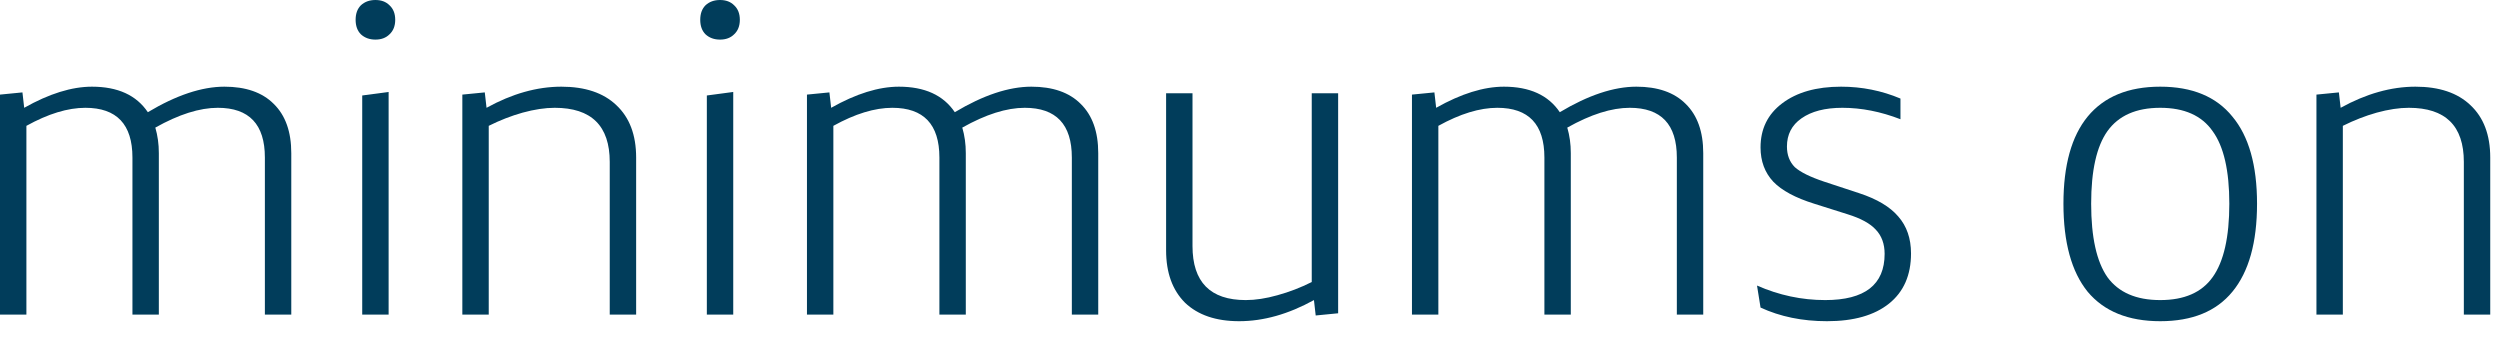
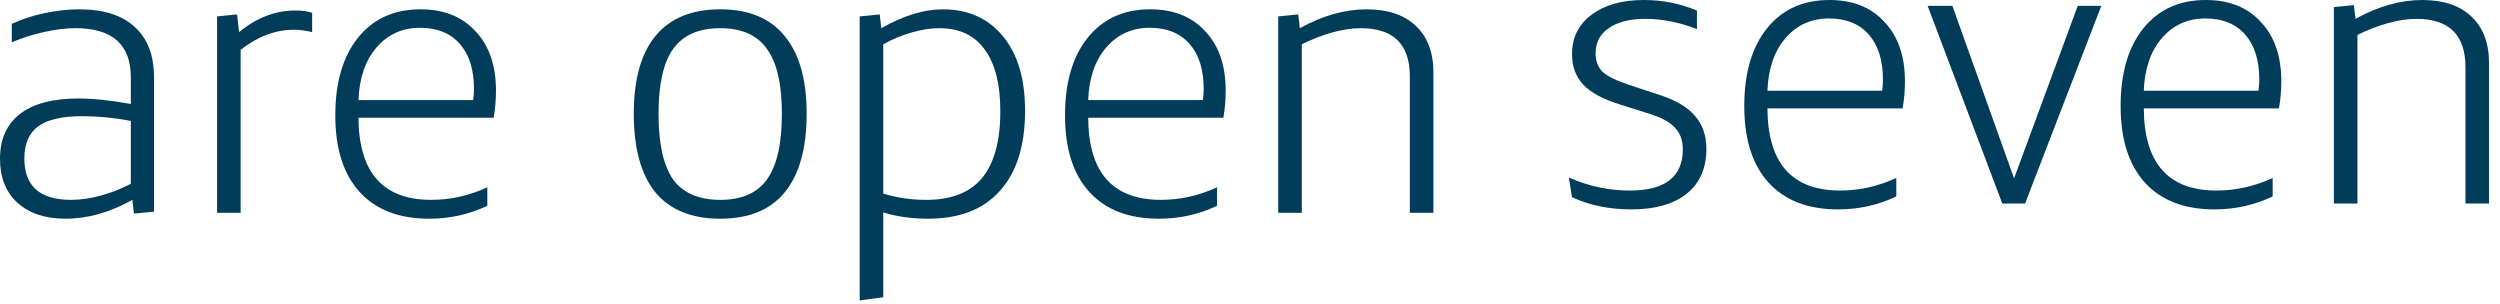
- <svg xmlns="http://www.w3.org/2000/svg" width="125" height="17" viewBox="0 0 125 17" fill="none">
-   <path d="M123.192 15.73V8.096C123.192 6.292 122.276 5.39 120.442 5.39C119.958 5.39 119.423 5.471 118.836 5.632C118.264 5.793 117.7 6.013 117.142 6.292V15.73H115.822V4.73L116.944 4.62L117.032 5.39C118.308 4.686 119.555 4.334 120.772 4.334C121.96 4.334 122.877 4.642 123.522 5.258C124.182 5.874 124.512 6.747 124.512 7.876V15.73H123.192Z" fill="#013D5B" />
-   <path d="M108.012 16.06C106.414 16.06 105.204 15.569 104.382 14.586C103.576 13.589 103.172 12.122 103.172 10.186C103.172 8.265 103.576 6.813 104.382 5.83C105.204 4.833 106.414 4.334 108.012 4.334C109.611 4.334 110.814 4.833 111.62 5.83C112.442 6.813 112.852 8.265 112.852 10.186C112.852 12.122 112.442 13.589 111.62 14.586C110.814 15.569 109.611 16.06 108.012 16.06ZM108.012 15.004C109.215 15.004 110.088 14.623 110.63 13.86C111.188 13.083 111.466 11.858 111.466 10.186C111.466 8.529 111.188 7.319 110.63 6.556C110.088 5.779 109.215 5.39 108.012 5.39C106.81 5.39 105.93 5.779 105.372 6.556C104.83 7.319 104.558 8.529 104.558 10.186C104.558 11.858 104.83 13.083 105.372 13.86C105.93 14.623 106.81 15.004 108.012 15.004Z" fill="#013D5B" />
-   <path d="M87.851 14.278C88.951 14.762 90.088 15.004 91.261 15.004C93.241 15.004 94.231 14.234 94.231 12.694C94.231 12.195 94.084 11.792 93.791 11.484C93.512 11.176 93.043 10.919 92.383 10.714L90.711 10.186C89.772 9.893 89.09 9.526 88.665 9.086C88.24 8.631 88.027 8.059 88.027 7.37C88.027 6.446 88.386 5.713 89.105 5.17C89.838 4.613 90.821 4.334 92.053 4.334C93.094 4.334 94.084 4.532 95.023 4.928V5.962C94.04 5.581 93.072 5.39 92.119 5.39C91.254 5.39 90.572 5.566 90.073 5.918C89.589 6.255 89.347 6.725 89.347 7.326C89.347 7.751 89.479 8.096 89.743 8.36C90.022 8.609 90.513 8.851 91.217 9.086L92.955 9.658C93.85 9.951 94.502 10.34 94.913 10.824C95.338 11.308 95.551 11.924 95.551 12.672C95.551 13.757 95.184 14.593 94.451 15.18C93.718 15.767 92.684 16.06 91.349 16.06C90.117 16.06 89.01 15.833 88.027 15.378L87.851 14.278Z" fill="#013D5B" />
-   <path d="M83.842 15.73V7.876C83.842 6.219 83.057 5.39 81.488 5.39C80.578 5.39 79.537 5.72 78.364 6.38C78.481 6.776 78.54 7.201 78.54 7.656V15.73H77.22V7.876C77.22 6.219 76.435 5.39 74.866 5.39C73.986 5.39 73.003 5.691 71.918 6.292V15.73H70.598V4.73L71.72 4.62L71.808 5.39C73.054 4.686 74.184 4.334 75.196 4.334C76.486 4.334 77.418 4.759 77.99 5.61C79.412 4.759 80.688 4.334 81.818 4.334C82.888 4.334 83.71 4.62 84.282 5.192C84.868 5.764 85.162 6.585 85.162 7.656V15.73H83.842Z" fill="#013D5B" />
-   <path d="M59.625 4.664V12.298C59.625 14.102 60.512 15.004 62.287 15.004C62.771 15.004 63.299 14.923 63.871 14.762C64.458 14.601 65.03 14.381 65.587 14.102V4.664H66.907V15.664L65.785 15.774L65.697 15.004C64.421 15.708 63.174 16.06 61.957 16.06C60.798 16.06 59.896 15.752 59.251 15.136C58.62 14.505 58.305 13.633 58.305 12.518V4.664H59.625Z" fill="#013D5B" />
-   <path d="M53.592 15.73V7.876C53.592 6.219 52.807 5.39 51.238 5.39C50.328 5.39 49.287 5.72 48.114 6.38C48.231 6.776 48.29 7.201 48.29 7.656V15.73H46.97V7.876C46.97 6.219 46.185 5.39 44.616 5.39C43.736 5.39 42.753 5.691 41.668 6.292V15.73H40.348V4.73L41.47 4.62L41.558 5.39C42.804 4.686 43.934 4.334 44.946 4.334C46.236 4.334 47.168 4.759 47.74 5.61C49.162 4.759 50.438 4.334 51.568 4.334C52.638 4.334 53.46 4.62 54.032 5.192C54.618 5.764 54.912 6.585 54.912 7.656V15.73H53.592Z" fill="#013D5B" />
-   <path d="M35.342 15.73V4.774L36.662 4.598V15.73H35.342ZM36.002 1.98C35.708 1.98 35.466 1.892 35.276 1.716C35.1 1.54 35.012 1.298 35.012 0.99C35.012 0.682 35.1 0.44 35.276 0.264C35.466 0.088 35.708 0 36.002 0C36.295 0 36.53 0.088 36.706 0.264C36.896 0.44 36.992 0.682 36.992 0.99C36.992 1.298 36.896 1.54 36.706 1.716C36.53 1.892 36.295 1.98 36.002 1.98Z" fill="#013D5B" />
-   <path d="M30.487 15.73V8.096C30.487 6.292 29.57 5.39 27.737 5.39C27.253 5.39 26.718 5.471 26.131 5.632C25.559 5.793 24.994 6.013 24.437 6.292V15.73H23.117V4.73L24.239 4.62L24.327 5.39C25.603 4.686 26.85 4.334 28.067 4.334C29.255 4.334 30.172 4.642 30.817 5.258C31.477 5.874 31.807 6.747 31.807 7.876V15.73H30.487Z" fill="#013D5B" />
-   <path d="M18.111 15.73V4.774L19.431 4.598V15.73H18.111ZM18.771 1.98C18.478 1.98 18.236 1.892 18.045 1.716C17.869 1.54 17.781 1.298 17.781 0.99C17.781 0.682 17.869 0.44 18.045 0.264C18.236 0.088 18.478 0 18.771 0C19.065 0 19.299 0.088 19.475 0.264C19.666 0.44 19.761 0.682 19.761 0.99C19.761 1.298 19.666 1.54 19.475 1.716C19.299 1.892 19.065 1.98 18.771 1.98Z" fill="#013D5B" />
-   <path d="M13.244 15.73V7.876C13.244 6.219 12.459 5.39 10.89 5.39C9.981 5.39 8.939 5.72 7.766 6.38C7.883 6.776 7.942 7.201 7.942 7.656V15.73H6.622V7.876C6.622 6.219 5.837 5.39 4.268 5.39C3.388 5.39 2.405 5.691 1.32 6.292V15.73H0V4.73L1.122 4.62L1.21 5.39C2.457 4.686 3.586 4.334 4.598 4.334C5.889 4.334 6.82 4.759 7.392 5.61C8.815 4.759 10.091 4.334 11.22 4.334C12.291 4.334 13.112 4.62 13.684 5.192C14.271 5.764 14.564 6.585 14.564 7.656V15.73H13.244Z" fill="#013D5B" />
+ <svg xmlns="http://www.w3.org/2000/svg" width="140" height="17" viewBox="0 0 140 17" fill="none">
+   <path d="M138.066 11.396V3.762C138.066 1.958 137.149 1.056 135.316 1.056C134.832 1.056 134.296 1.137 133.71 1.298C133.138 1.459 132.573 1.679 132.016 1.958V11.396H130.696V0.396L131.818 0.286L131.906 1.056C133.182 0.352 134.428 0 135.646 0C136.834 0 137.75 0.308 138.396 0.924C139.056 1.54 139.386 2.413 139.386 3.542V11.396H138.066Z" fill="#013D5B" />
+   <path d="M127.269 11C126.257 11.484 125.172 11.726 124.013 11.726C122.326 11.726 121.028 11.227 120.119 10.23C119.21 9.233 118.755 7.803 118.755 5.94C118.755 4.092 119.18 2.64 120.031 1.584C120.882 0.528 122.048 0 123.529 0C124.834 0 125.861 0.411 126.609 1.232C127.372 2.039 127.753 3.146 127.753 4.554C127.753 5.082 127.709 5.588 127.621 6.072H120.053C120.068 9.137 121.424 10.67 124.123 10.67C125.208 10.67 126.257 10.435 127.269 9.966V11ZM123.507 1.034C122.51 1.034 121.696 1.401 121.065 2.134C120.434 2.867 120.097 3.85 120.053 5.082H126.477C126.506 4.847 126.521 4.642 126.521 4.466C126.521 3.381 126.257 2.537 125.729 1.936C125.201 1.335 124.46 1.034 123.507 1.034Z" fill="#013D5B" />
+   <path d="M112.128 11.396L107.948 0.33H109.334L112.788 9.988L116.352 0.33H117.672L113.404 11.396H112.128Z" fill="#013D5B" />
+   <path d="M106.193 11C105.181 11.484 104.095 11.726 102.937 11.726C101.25 11.726 99.952 11.227 99.043 10.23C98.133 9.233 97.679 7.803 97.679 5.94C97.679 4.092 98.104 2.64 98.955 1.584C99.805 0.528 100.971 0 102.453 0C103.758 0 104.785 0.411 105.533 1.232C106.295 2.039 106.677 3.146 106.677 4.554C106.677 5.082 106.633 5.588 106.545 6.072H98.977C98.991 9.137 100.348 10.67 103.047 10.67C104.132 10.67 105.181 10.435 106.193 9.966V11ZM102.431 1.034C101.433 1.034 100.619 1.401 99.989 2.134C99.358 2.867 99.021 3.85 98.977 5.082H105.401C105.43 4.847 105.445 4.642 105.445 4.466C105.445 3.381 105.181 2.537 104.653 1.936C104.125 1.335 103.384 1.034 102.431 1.034Z" fill="#013D5B" />
+   <path d="M87.857 9.944C88.957 10.428 90.094 10.67 91.267 10.67C93.247 10.67 94.237 9.9 94.237 8.36C94.237 7.861 94.091 7.458 93.797 7.15C93.519 6.842 93.049 6.585 92.389 6.38L90.717 5.852C89.778 5.559 89.097 5.192 88.671 4.752C88.246 4.297 88.033 3.725 88.033 3.036C88.033 2.112 88.392 1.379 89.111 0.836C89.844 0.279 90.827 0 92.059 0C93.1 0 94.091 0.198 95.029 0.594V1.628C94.046 1.247 93.079 1.056 92.125 1.056C91.26 1.056 90.578 1.232 90.079 1.584C89.595 1.921 89.353 2.391 89.353 2.992C89.353 3.417 89.485 3.762 89.749 4.026C90.028 4.275 90.519 4.517 91.223 4.752L92.961 5.324C93.856 5.617 94.508 6.006 94.919 6.49C95.344 6.974 95.557 7.59 95.557 8.338C95.557 9.423 95.191 10.259 94.457 10.846C93.724 11.433 92.69 11.726 91.355 11.726C90.123 11.726 89.016 11.499 88.033 11.044L87.857 9.944Z" fill="#013D5B" />
+   <path d="M78.951 11.918V4.284C78.951 2.48 78.035 1.578 76.201 1.578C75.717 1.578 75.182 1.659 74.595 1.82C74.023 1.981 73.459 2.201 72.901 2.48V11.918H71.581V0.918L72.703 0.808L72.791 1.578C74.067 0.874 75.314 0.522 76.531 0.522C77.719 0.522 78.636 0.83 79.281 1.446C79.941 2.062 80.271 2.935 80.271 4.064V11.918H78.951Z" fill="#013D5B" />
+   <path d="M68.155 11.522C67.143 12.006 66.057 12.248 64.899 12.248C63.212 12.248 61.914 11.749 61.005 10.752C60.095 9.755 59.641 8.325 59.641 6.462C59.641 4.614 60.066 3.162 60.917 2.106C61.767 1.05 62.933 0.522 64.415 0.522C65.72 0.522 66.747 0.933 67.495 1.754C68.257 2.561 68.639 3.668 68.639 5.076C68.639 5.604 68.595 6.11 68.507 6.594H60.939C60.953 9.659 62.31 11.192 65.009 11.192C66.094 11.192 67.143 10.957 68.155 10.488V11.522ZM64.393 1.556C63.395 1.556 62.581 1.923 61.951 2.656C61.32 3.389 60.983 4.372 60.939 5.604H67.363C67.392 5.369 67.407 5.164 67.407 4.988C67.407 3.903 67.143 3.059 66.615 2.458C66.087 1.857 65.346 1.556 64.393 1.556Z" fill="#013D5B" />
+   <path d="M48.142 16.824V0.918L49.264 0.808L49.352 1.578C50.599 0.874 51.743 0.522 52.784 0.522C54.221 0.522 55.351 1.028 56.172 2.04C56.993 3.037 57.404 4.423 57.404 6.198C57.404 8.149 56.935 9.645 55.996 10.686C55.072 11.727 53.73 12.248 51.97 12.248C51.061 12.248 50.225 12.131 49.462 11.896V16.648L48.142 16.824ZM52.608 1.578C52.124 1.578 51.603 1.659 51.046 1.82C50.489 1.981 49.961 2.201 49.462 2.48V10.84C50.225 11.075 51.024 11.192 51.86 11.192C53.268 11.192 54.309 10.789 54.984 9.982C55.673 9.161 56.018 7.907 56.018 6.22C56.018 4.709 55.725 3.558 55.138 2.766C54.566 1.974 53.723 1.578 52.608 1.578Z" fill="#013D5B" />
+   <path d="M40.332 12.248C38.733 12.248 37.523 11.757 36.702 10.774C35.895 9.777 35.492 8.31 35.492 6.374C35.492 4.453 35.895 3.001 36.702 2.018C37.523 1.021 38.733 0.522 40.332 0.522C41.931 0.522 43.133 1.021 43.94 2.018C44.761 3.001 45.172 4.453 45.172 6.374C45.172 8.31 44.761 9.777 43.94 10.774C43.133 11.757 41.931 12.248 40.332 12.248ZM40.332 11.192C41.535 11.192 42.407 10.811 42.95 10.048C43.508 9.271 43.786 8.046 43.786 6.374C43.786 4.717 43.508 3.507 42.95 2.744C42.407 1.967 41.535 1.578 40.332 1.578C39.13 1.578 38.249 1.967 37.692 2.744C37.15 3.507 36.878 4.717 36.878 6.374C36.878 8.046 37.15 9.271 37.692 10.048C38.249 10.811 39.13 11.192 40.332 11.192Z" fill="#013D5B" />
+   <path d="M27.291 11.522C26.279 12.006 25.194 12.248 24.035 12.248C22.349 12.248 21.051 11.749 20.141 10.752C19.232 9.755 18.777 8.325 18.777 6.462C18.777 4.614 19.203 3.162 20.053 2.106C20.904 1.05 22.07 0.522 23.551 0.522C24.857 0.522 25.883 0.933 26.631 1.754C27.394 2.561 27.775 3.668 27.775 5.076C27.775 5.604 27.731 6.11 27.643 6.594H20.075C20.09 9.659 21.447 11.192 24.145 11.192C25.231 11.192 26.279 10.957 27.291 10.488V11.522ZM23.529 1.556C22.532 1.556 21.718 1.923 21.087 2.656C20.457 3.389 20.119 4.372 20.075 5.604H26.499C26.529 5.369 26.543 5.164 26.543 4.988C26.543 3.903 26.279 3.059 25.751 2.458C25.223 1.857 24.483 1.556 23.529 1.556Z" fill="#013D5B" />
+   <path d="M12.156 11.918V0.918L13.278 0.808L13.388 1.798C14.37 0.991 15.419 0.588 16.534 0.588C16.93 0.588 17.245 0.632 17.48 0.72V1.798C17.098 1.71 16.761 1.666 16.468 1.666C15.426 1.666 14.429 2.04 13.476 2.788V11.918H12.156Z" fill="#013D5B" />
+   <path d="M7.502 11.962L7.414 11.192C6.153 11.896 4.906 12.248 3.674 12.248C2.545 12.248 1.65 11.955 0.99 11.368C0.33 10.767 0 9.945 0 8.904C0 7.804 0.367 6.968 1.1 6.396C1.848 5.809 2.941 5.516 4.378 5.516C5.243 5.516 6.226 5.619 7.326 5.824V4.328C7.326 2.495 6.292 1.578 4.224 1.578C3.681 1.578 3.087 1.651 2.442 1.798C1.797 1.945 1.203 2.135 0.66 2.37V1.336C1.188 1.087 1.789 0.889 2.464 0.742C3.153 0.595 3.806 0.522 4.422 0.522C5.801 0.522 6.842 0.852 7.546 1.512C8.265 2.157 8.624 3.096 8.624 4.328V11.852L7.502 11.962ZM3.982 11.192C4.51 11.192 5.067 11.111 5.654 10.95C6.241 10.789 6.798 10.569 7.326 10.29V6.77C6.402 6.594 5.493 6.506 4.598 6.506C3.469 6.506 2.647 6.697 2.134 7.078C1.621 7.459 1.364 8.061 1.364 8.882C1.364 10.422 2.237 11.192 3.982 11.192Z" fill="#013D5B" />
</svg>
